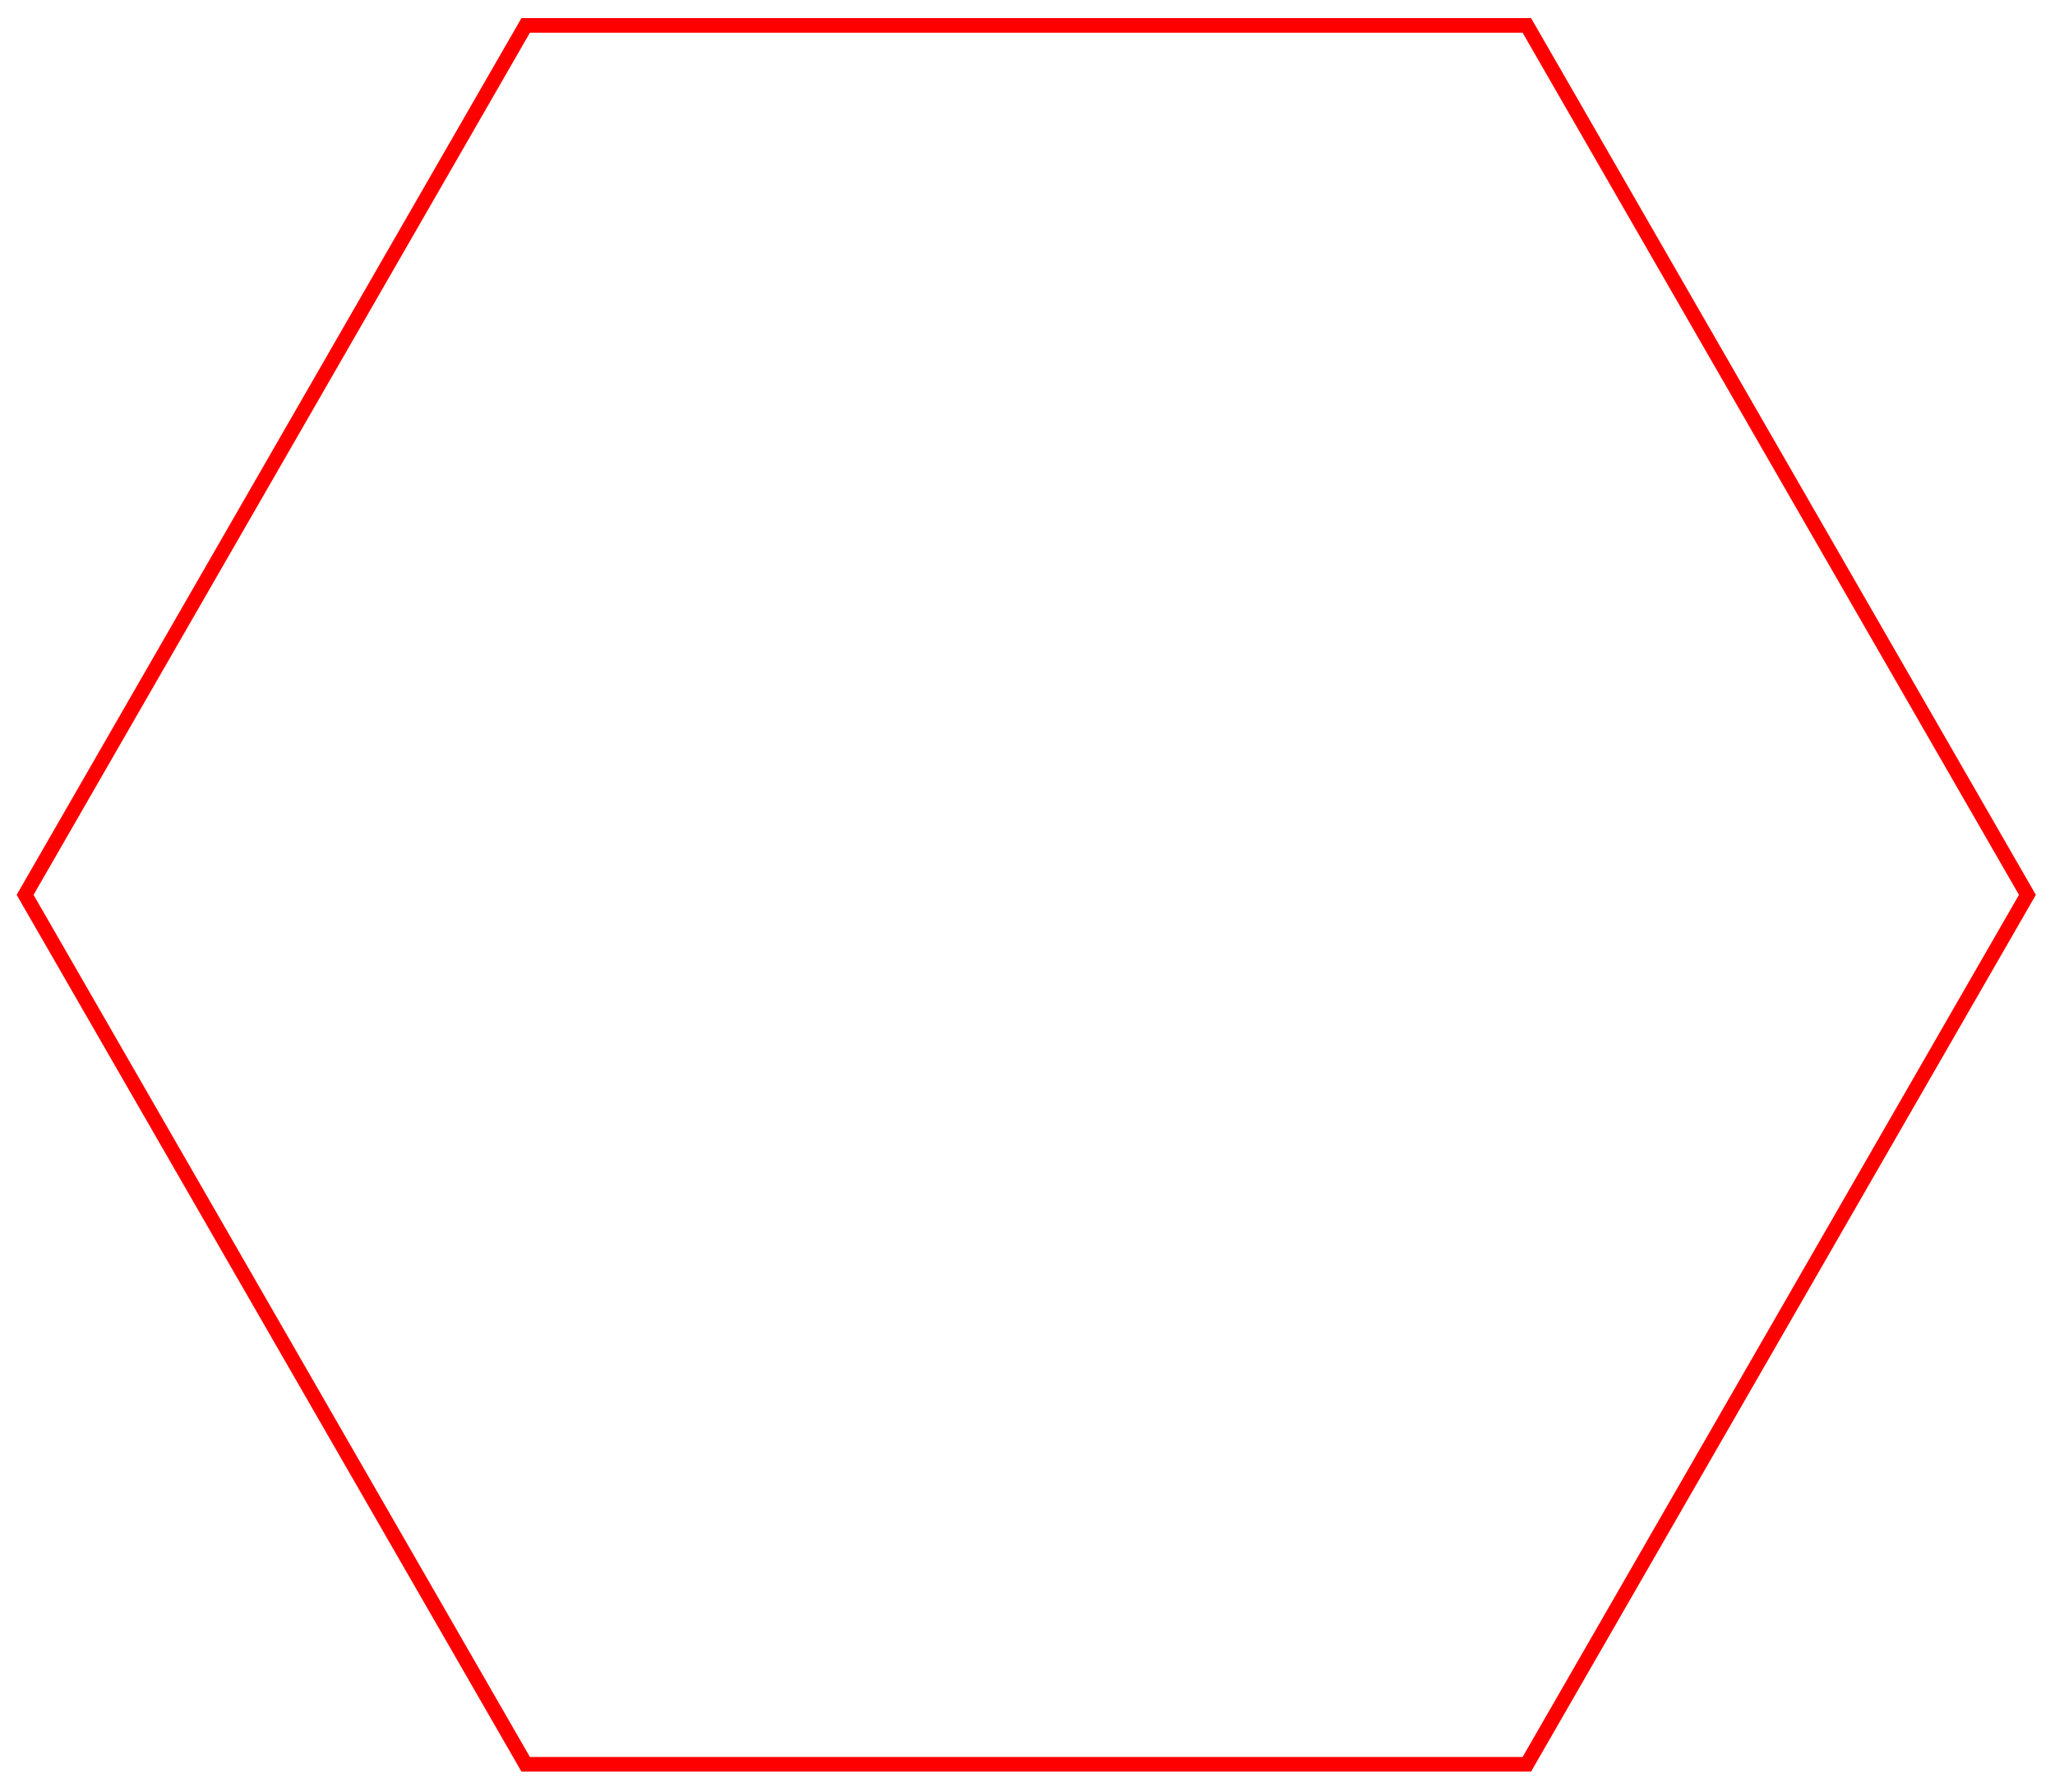
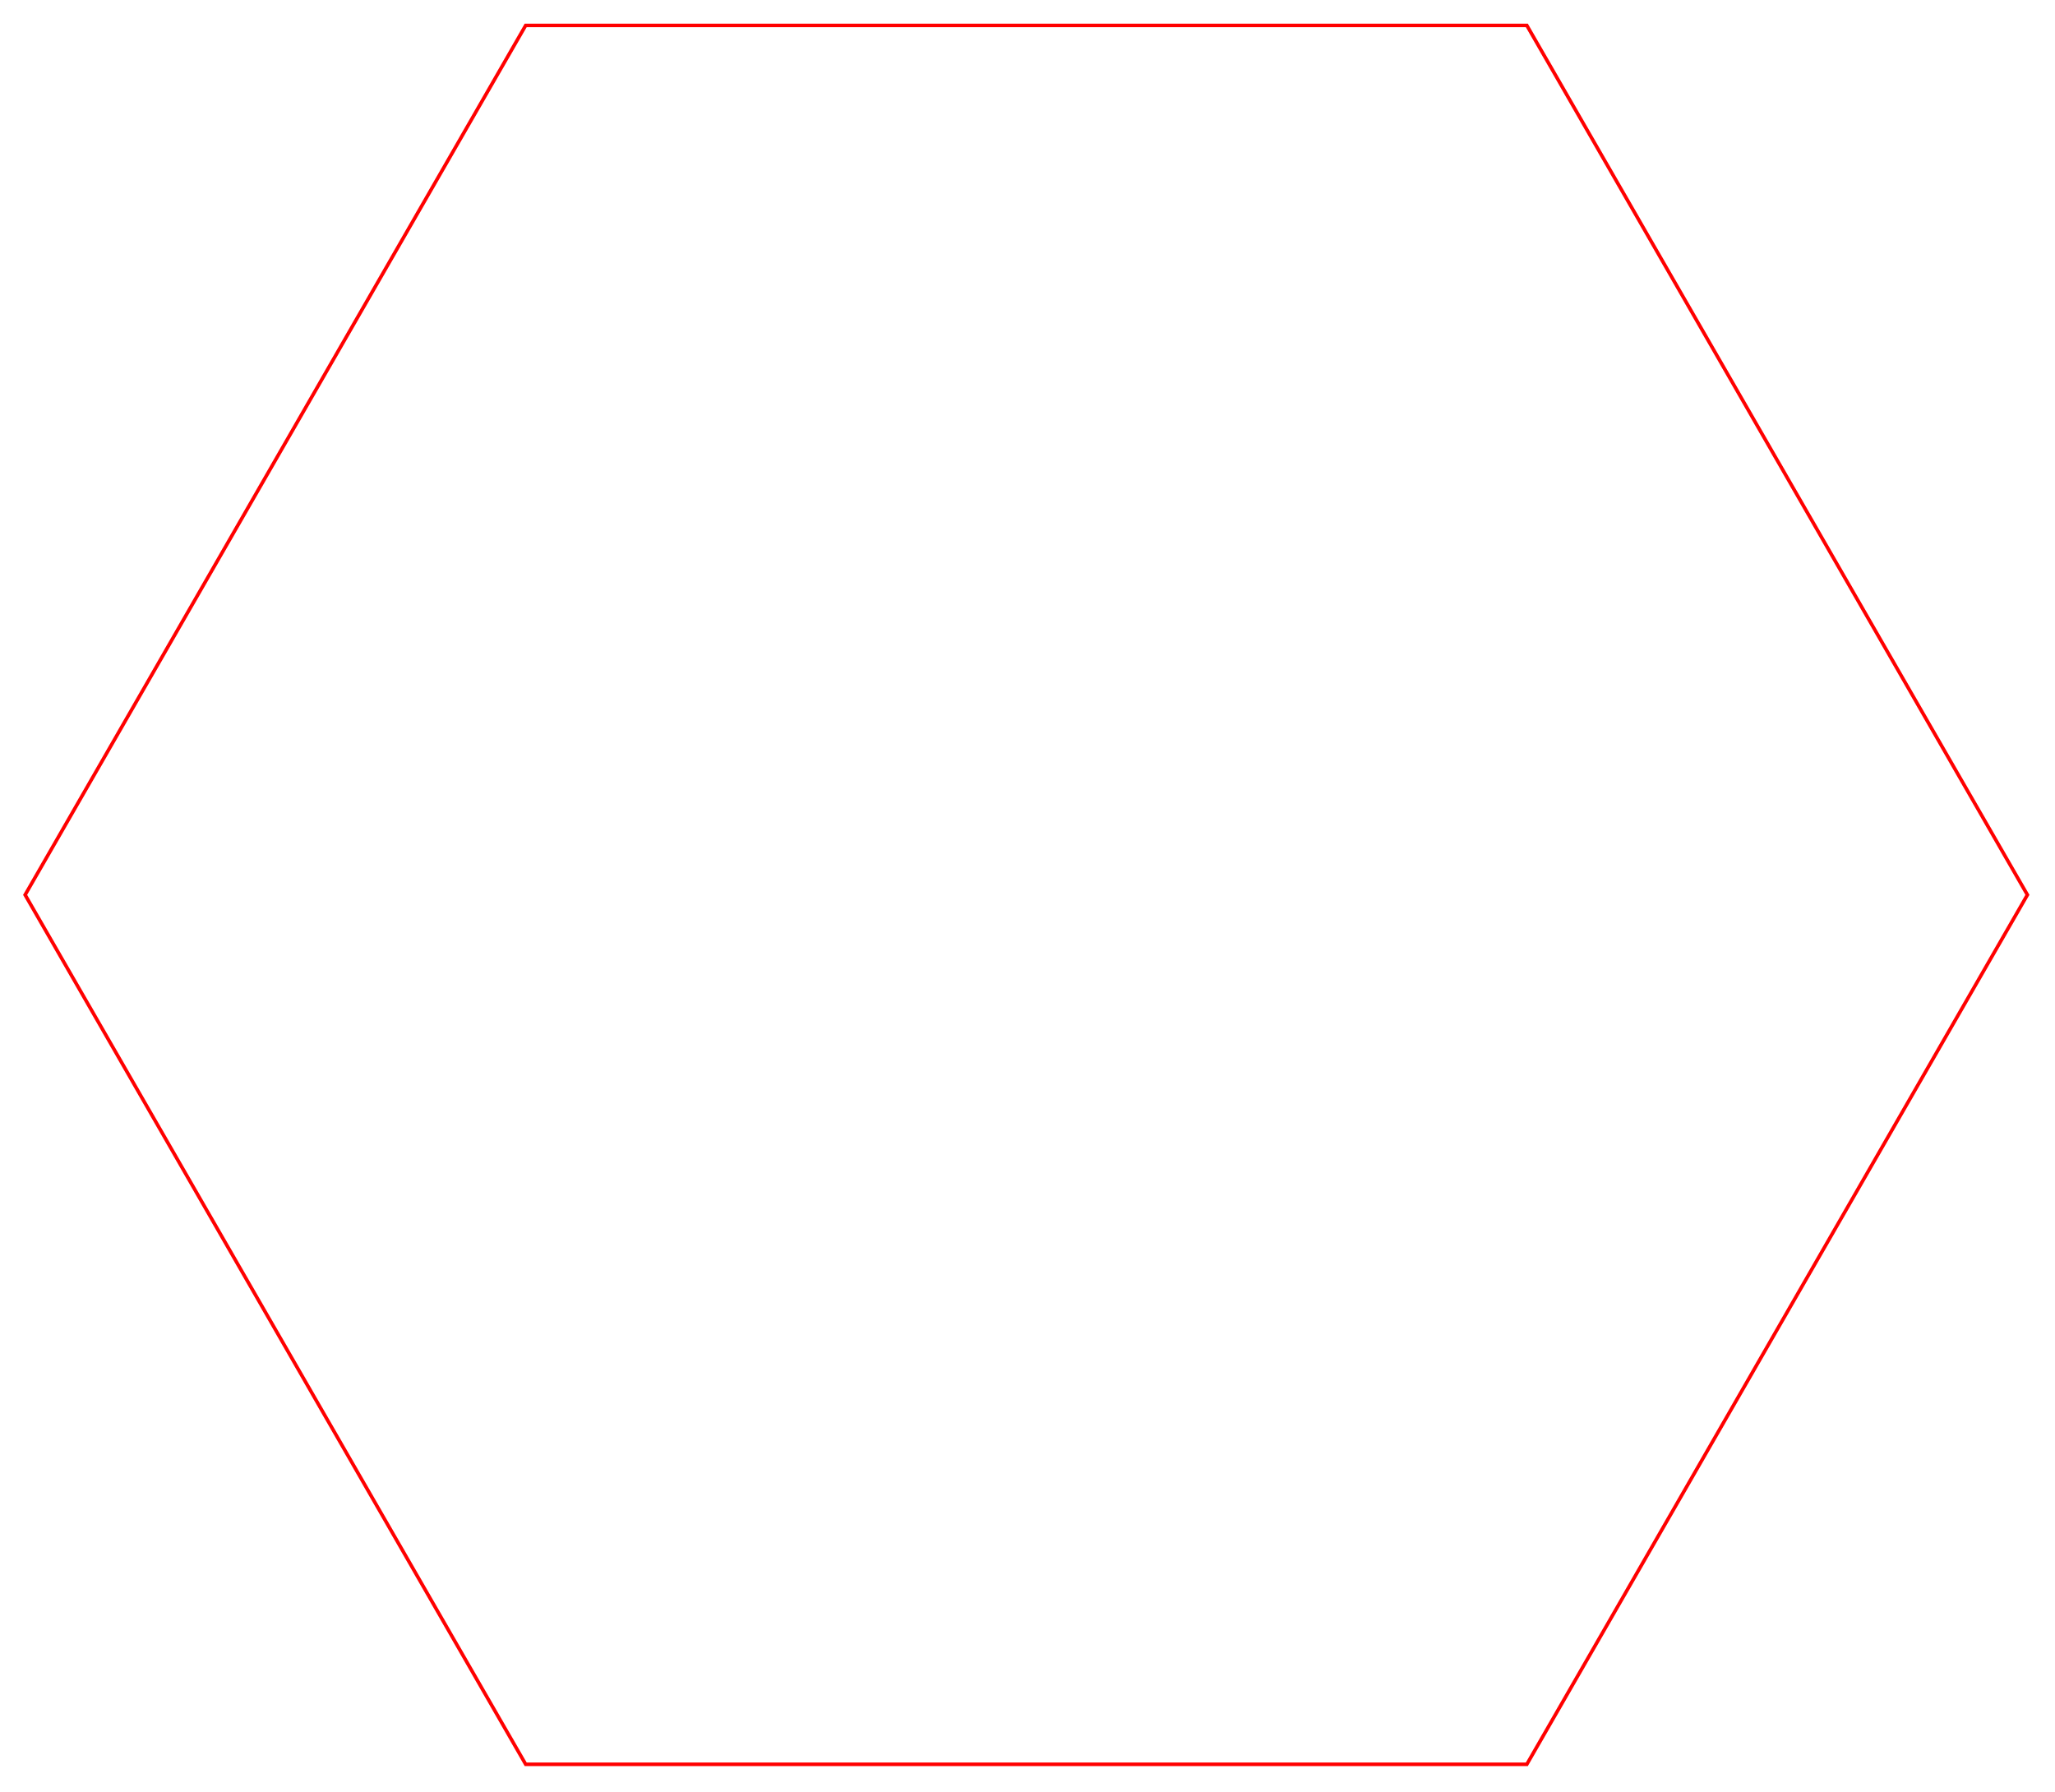
<svg xmlns="http://www.w3.org/2000/svg" viewBox="0 0 2925 2550">
-   <polygon stroke="red" points="692.576,305.68 521.576,602.68 179.576,602.68 8.576,305.68 179.576,8.68 521.576,8.68 " id="clipping" transform="scale(4.166667)" style="fill-opacity:0;stroke:red;stroke-width:5px" fill-opacity="0" stroke-width="5" />
+   <path id="clipping" style="fill-opacity:0;stroke:red;stroke-width:5px" d="m 2885.733,1273.667 -712.5,1237.5 H 748.233 L 35.733,1273.667 748.233,36.167 H 2173.233 Z" fill-opacity="0" stroke="red" stroke-width="5" />
</svg>
